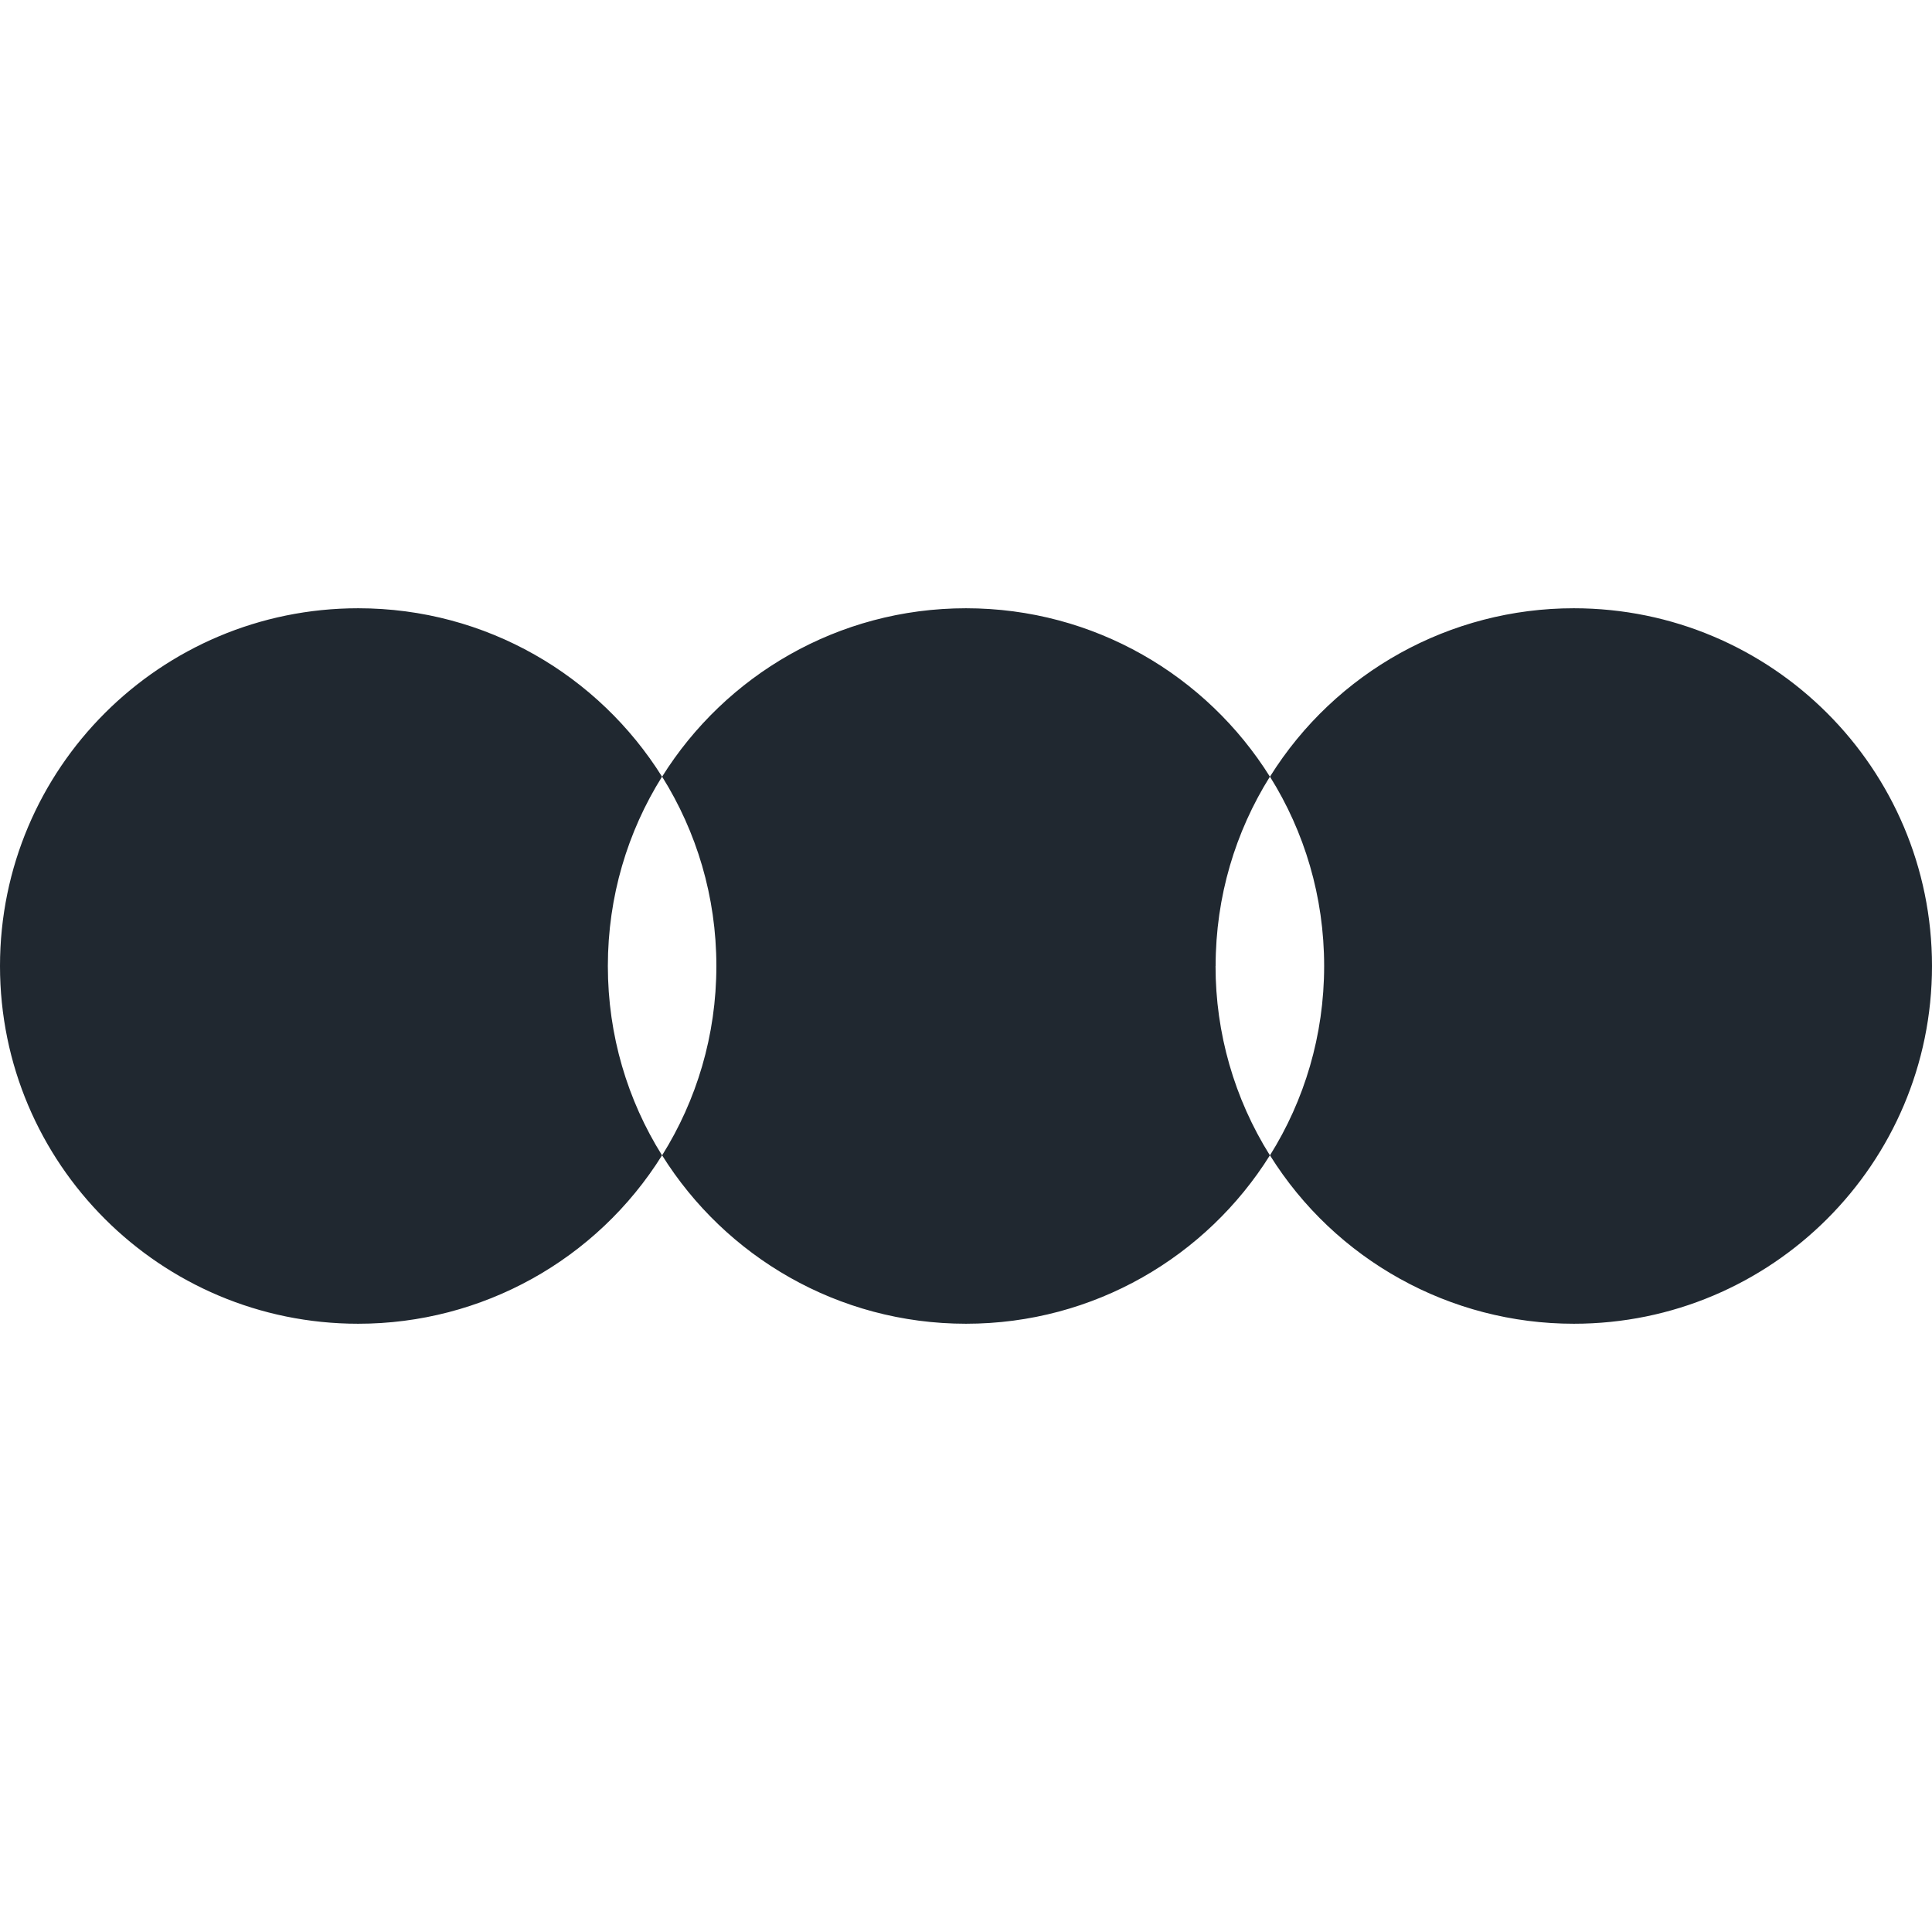
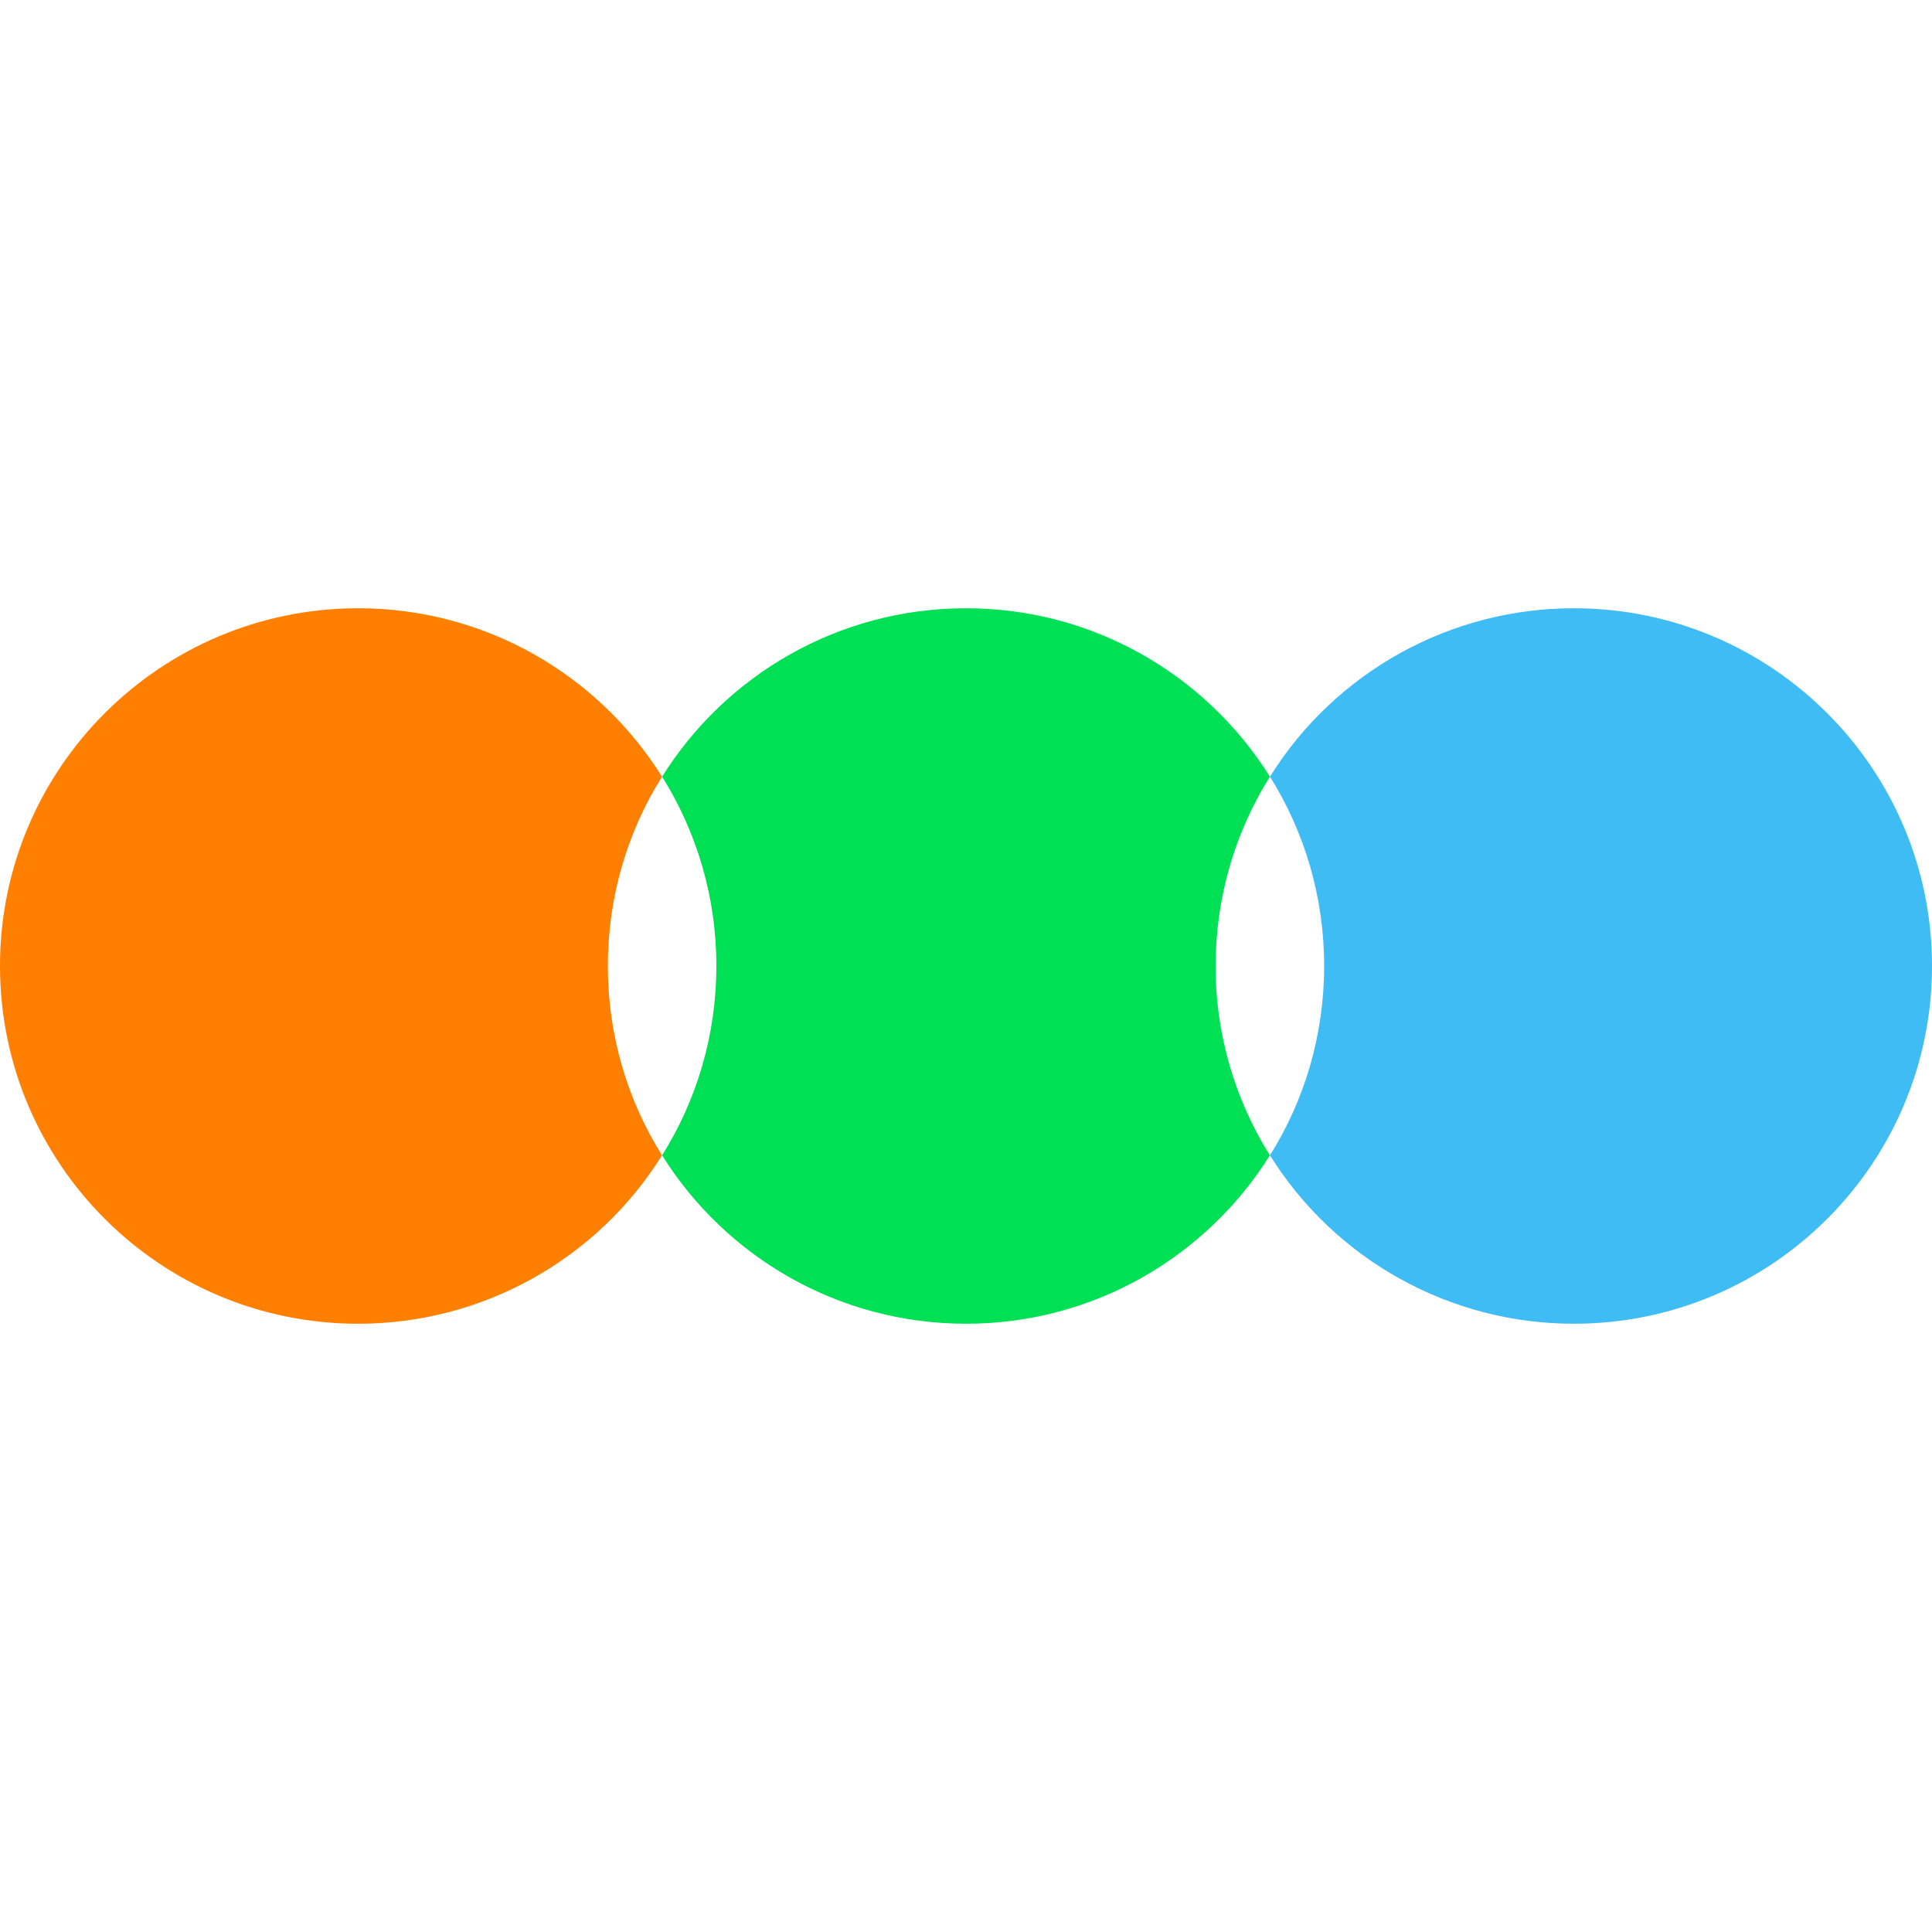
- <svg xmlns="http://www.w3.org/2000/svg" fill="#202830" role="img" viewBox="0 0 24 24">
-   <path d="M8.224 14.352a4.447 4.447 0 0 1-3.775 2.092C1.992 16.444 0 14.454 0 12s1.992-4.444 4.45-4.444c1.592 0 2.988.836 3.774 2.092-.427.682-.673 1.488-.673 2.352s.246 1.67.673 2.352zM15.101 12c0-.864.247-1.67.674-2.352-.786-1.256-2.183-2.092-3.775-2.092s-2.989.836-3.775 2.092c.427.682.674 1.488.674 2.352s-.247 1.67-.674 2.352c.786 1.256 2.183 2.092 3.775 2.092s2.989-.836 3.775-2.092A4.42 4.42 0 0 1 15.1 12zm4.45-4.444a4.447 4.447 0 0 0-3.775 2.092c.427.682.673 1.488.673 2.352s-.246 1.67-.673 2.352a4.447 4.447 0 0 0 3.775 2.092C22.008 16.444 24 14.454 24 12s-1.992-4.444-4.45-4.444z" />
+ <svg xmlns="http://www.w3.org/2000/svg" role="img" viewBox="0 0 24 24">
+   <path fill="#FF8000" d="M8.224 14.352a4.447 4.447 0 0 1-3.775 2.092C1.992 16.444 0 14.454 0 12s1.992-4.444 4.45-4.444c1.592 0 2.988.836 3.774 2.092-.427.682-.673 1.488-.673 2.352s.246 1.67.673 2.352z" />
+   <path fill="#00E054" d="M15.101 12c0-.864.247-1.67.674-2.352-.786-1.256-2.183-2.092-3.775-2.092s-2.989.836-3.775 2.092c.427.682.674 1.488.674 2.352s-.247 1.67-.674 2.352c.786 1.256 2.183 2.092 3.775 2.092s2.989-.836 3.775-2.092A4.42 4.42 0 0 1 15.1 12z" />
+   <path fill="#40BCF4" d="M19.551 7.556a4.447 4.447 0 0 0-3.775 2.092c.427.682.673 1.488.673 2.352s-.246 1.67-.673 2.352a4.447 4.447 0 0 0 3.775 2.092C22.008 16.444 24 14.454 24 12s-1.992-4.444-4.45-4.444z" />
</svg>
